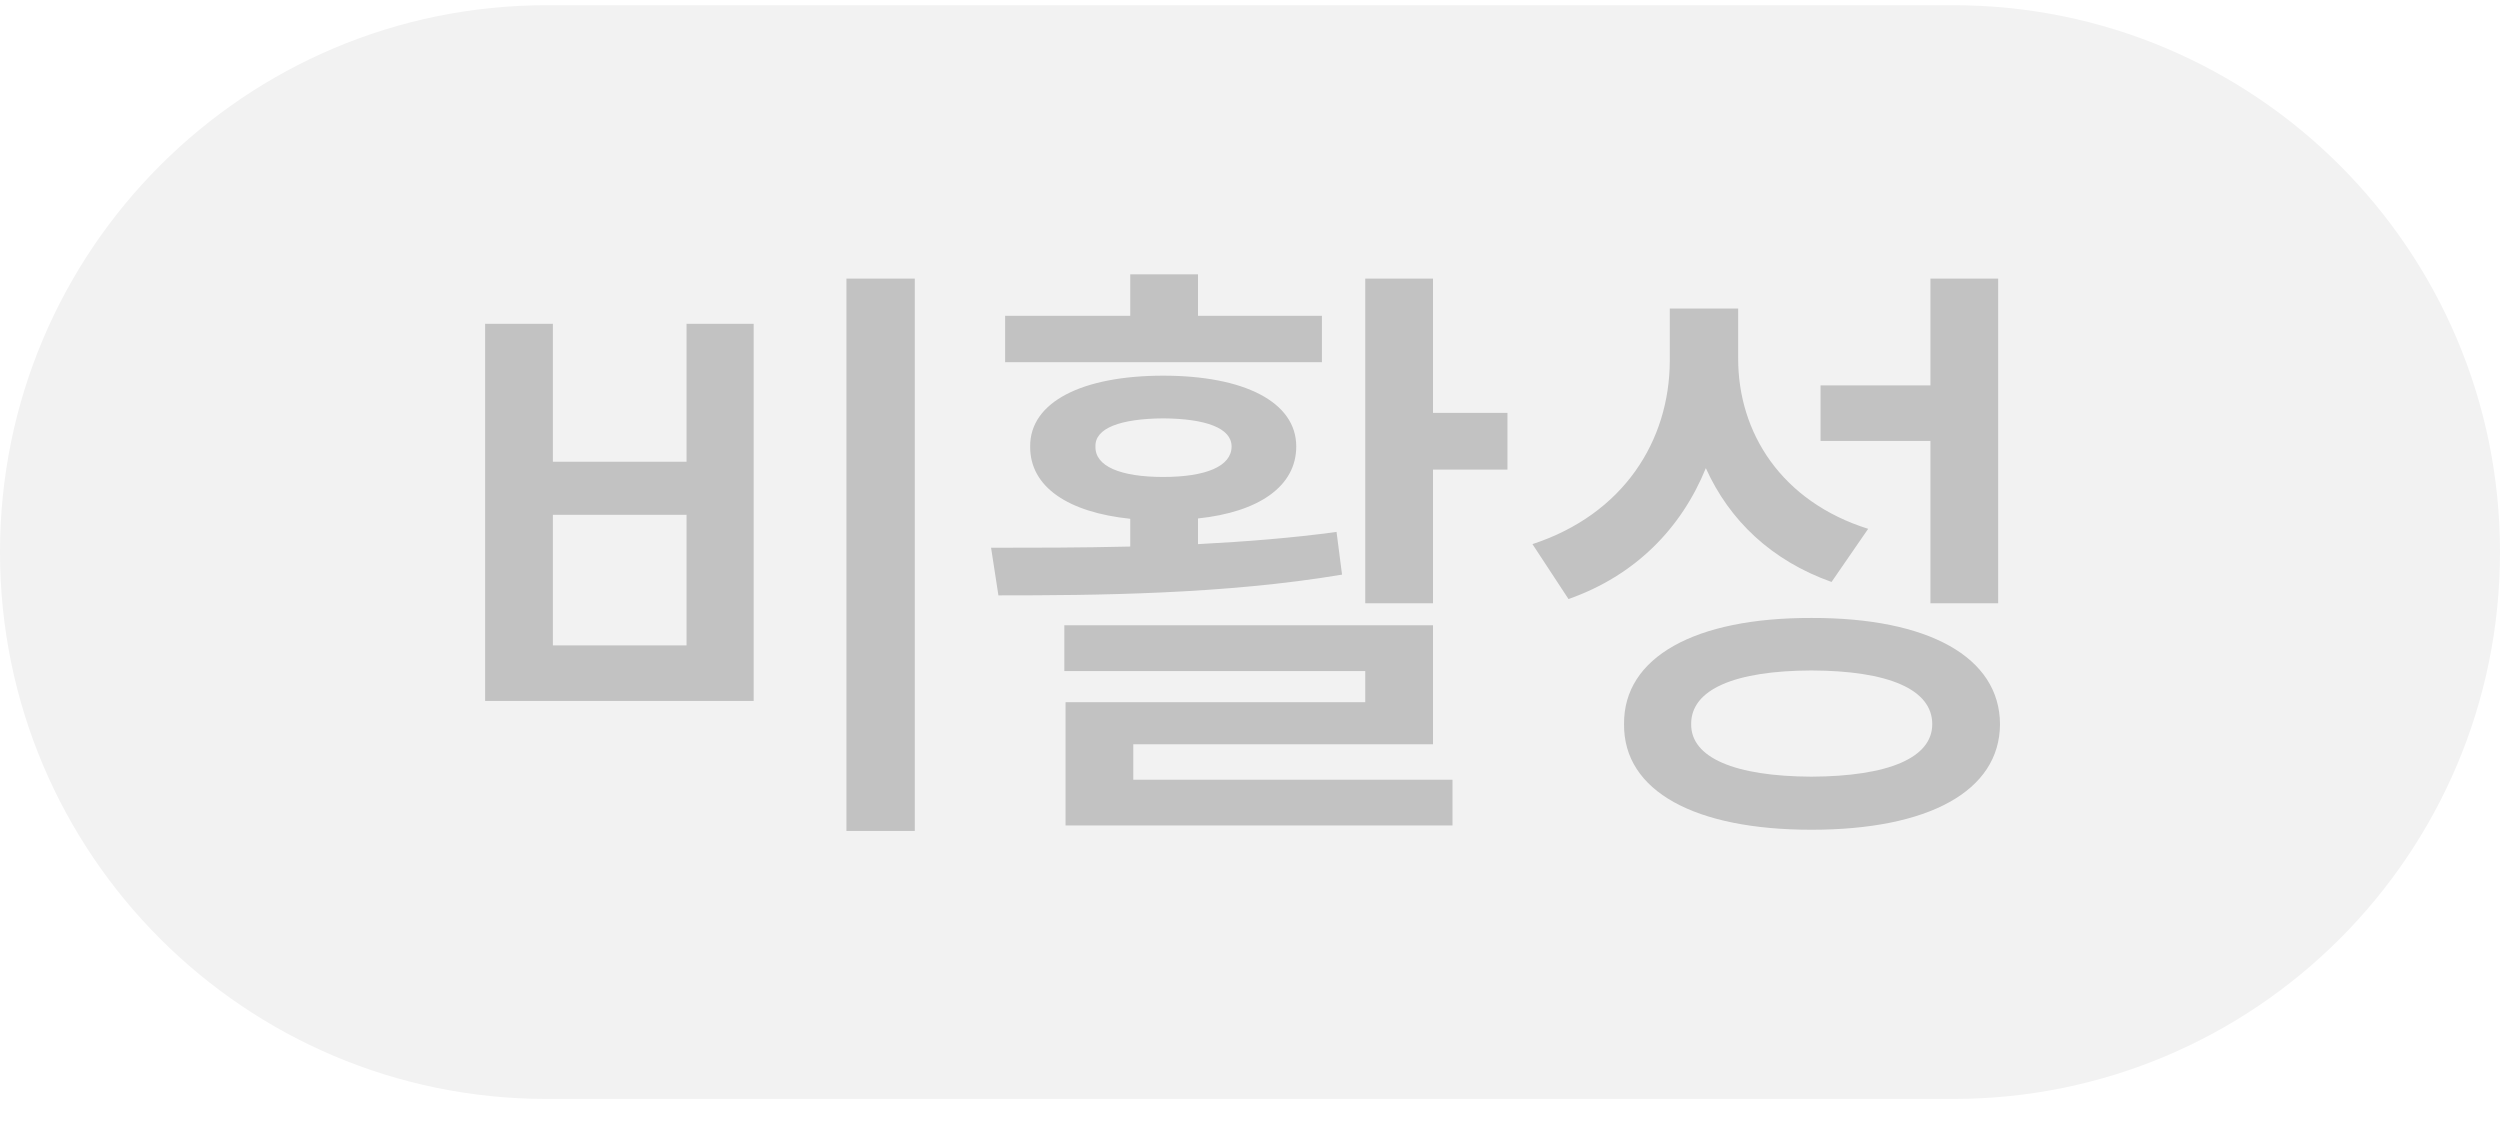
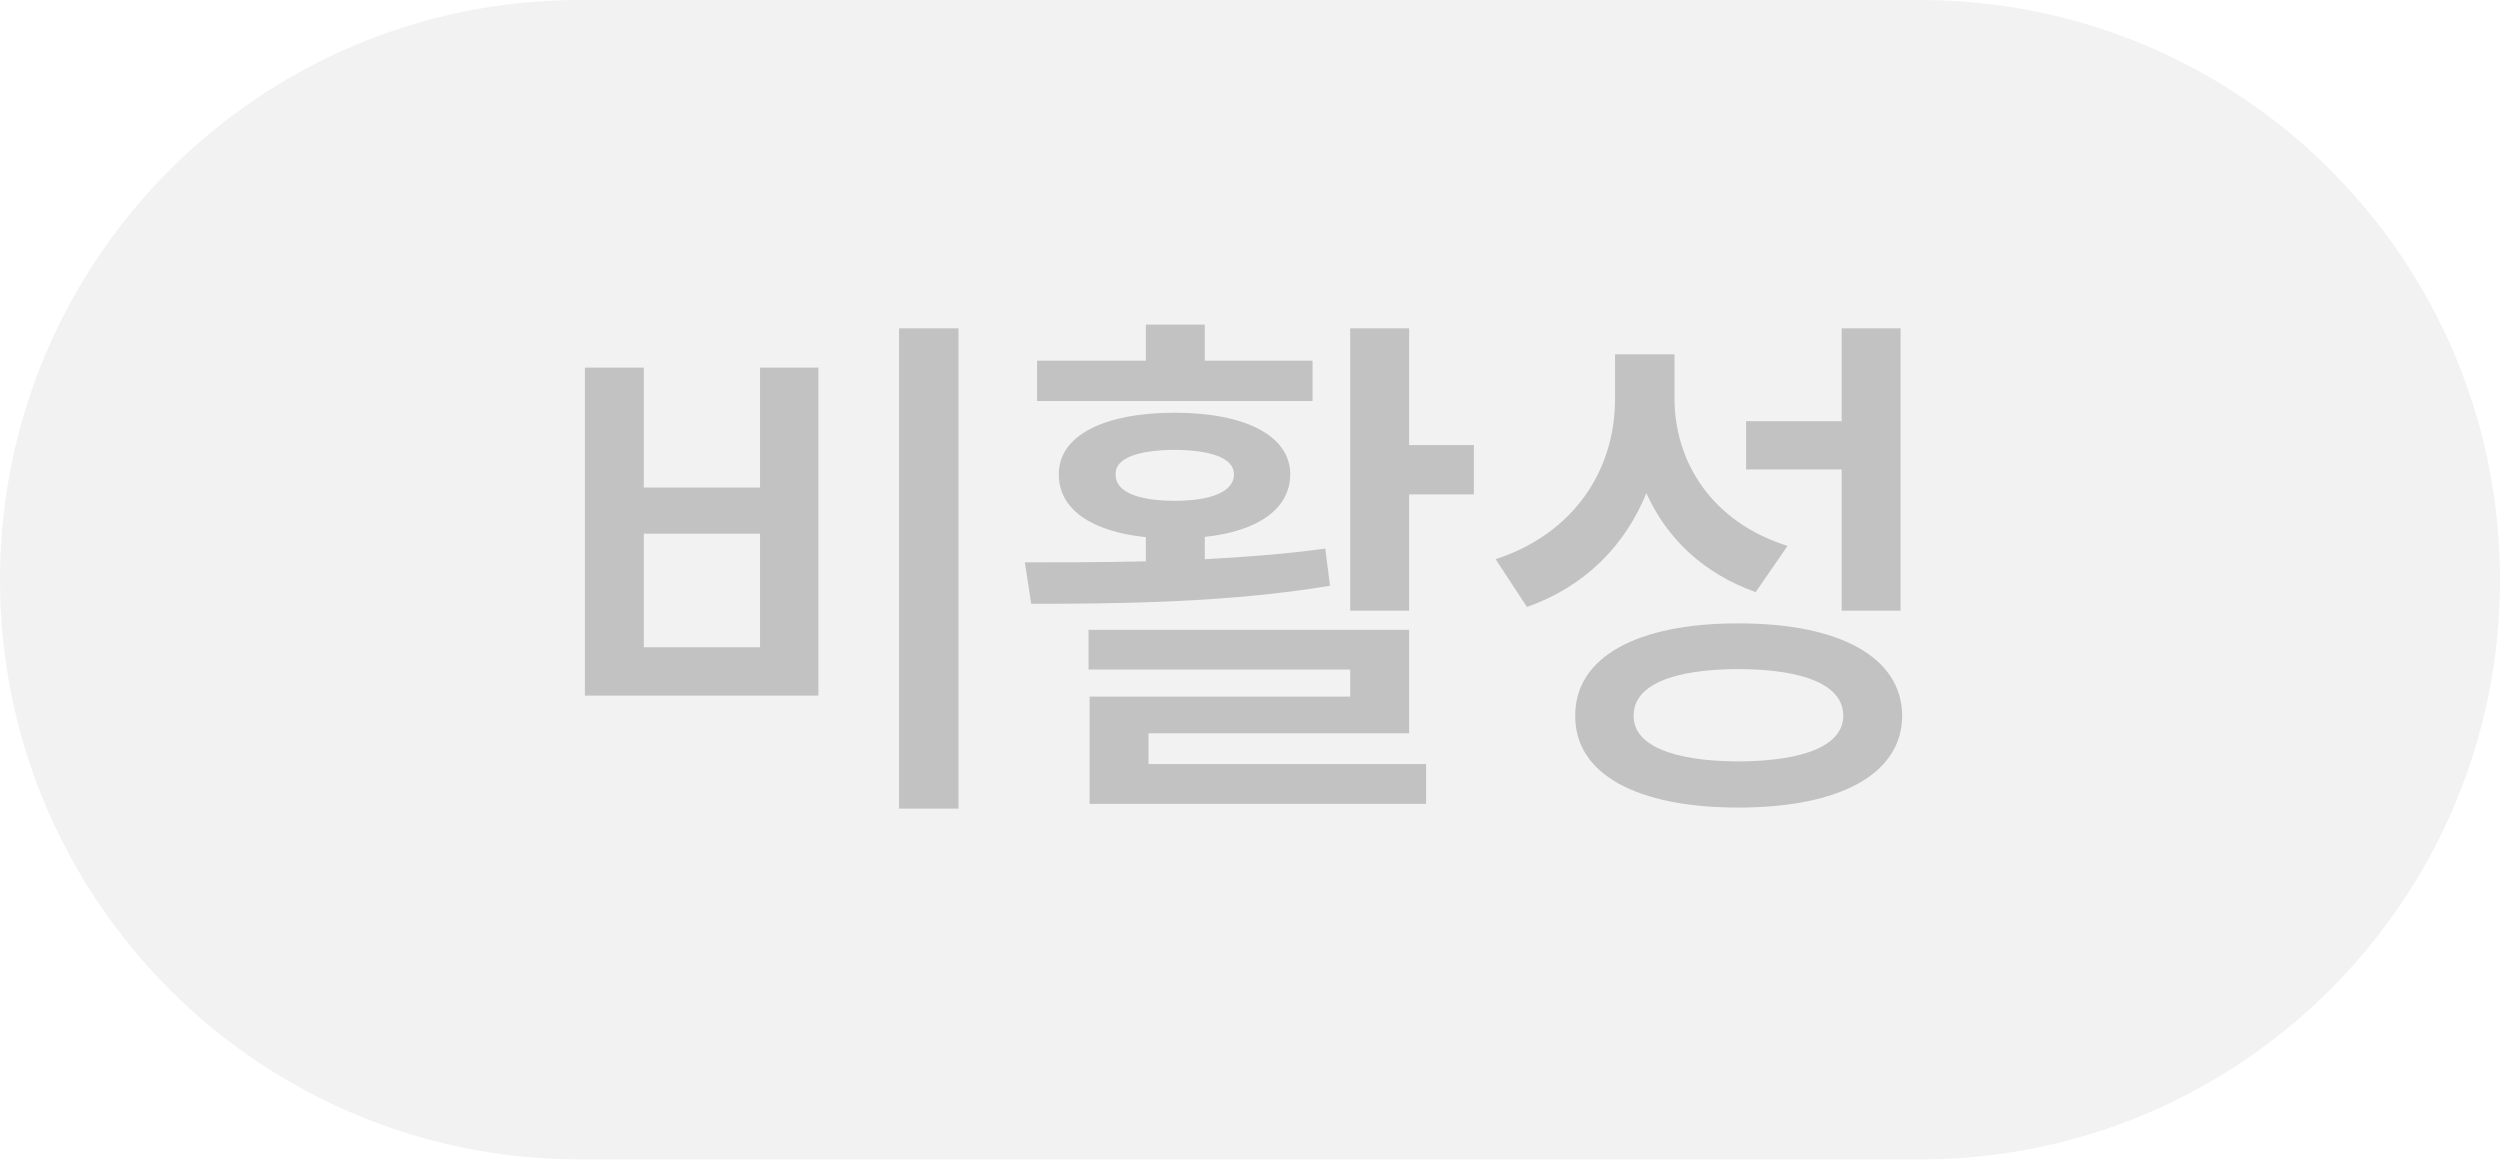
- <svg xmlns="http://www.w3.org/2000/svg" width="60" height="27" viewBox="0 0 60 27" fill="none">
-   <rect y="0.125" width="60" height="26.25" rx="13.125" fill="#F2F2F2" />
-   <path d="M21.955 6.687V19.943H20.314V6.687H21.955ZM11.643 16.823V7.771H13.269V11.081H16.477V7.771H18.088V16.823H11.643ZM13.269 15.49H16.477V12.355H13.269V15.49ZM34.392 6.687V9.909H36.179V11.271H34.392V14.479H32.766V6.687H34.392ZM23.786 13.146C24.782 13.146 25.932 13.146 27.126 13.117V12.451C25.639 12.297 24.716 11.689 24.724 10.715C24.716 9.646 25.976 9.016 27.917 9.016C29.858 9.016 31.11 9.646 31.11 10.715C31.11 11.674 30.209 12.29 28.752 12.443V13.059C29.88 13 31.015 12.912 32.077 12.766L32.209 13.791C29.375 14.267 26.269 14.289 23.962 14.289L23.786 13.146ZM24.123 8.693V7.58H27.126V6.584H28.752V7.58H31.726V8.693H24.123ZM25.544 16.105V15.007H34.392V17.863H27.199V18.713H34.86V19.811H25.573V16.852H32.766V16.105H25.544ZM26.291 10.715C26.276 11.191 26.892 11.447 27.917 11.447C28.942 11.447 29.558 11.191 29.558 10.715C29.558 10.275 28.942 10.048 27.917 10.041C26.892 10.048 26.276 10.275 26.291 10.715ZM41.716 8.591C41.709 10.393 42.763 12.04 44.836 12.692L43.957 13.967C42.514 13.454 41.503 12.487 40.94 11.235C40.353 12.678 39.248 13.813 37.644 14.377L36.779 13.059C38.969 12.341 40.068 10.576 40.075 8.664V7.404H41.716V8.591ZM38.977 17.38C38.962 15.769 40.683 14.824 43.474 14.831C46.279 14.824 47.993 15.769 48 17.38C47.993 18.991 46.279 19.914 43.474 19.914C40.683 19.914 38.962 18.991 38.977 17.38ZM40.588 17.38C40.581 18.186 41.635 18.632 43.474 18.64C45.327 18.632 46.374 18.186 46.374 17.38C46.374 16.545 45.327 16.098 43.474 16.091C41.635 16.098 40.581 16.545 40.588 17.38ZM43.693 10.583V9.25H46.33V6.687H47.956V14.479H46.33V10.583H43.693Z" fill="#C2C2C2" />
+ <svg xmlns="http://www.w3.org/2000/svg" width="69" height="32" viewBox="0 0 69 32" fill="none">
+   <rect width="69" height="32" rx="16" fill="#F2F2F2" />
+   <path d="M26.455 9.062V22.318H24.814V9.062H26.455ZM16.143 19.198V10.146H17.769V13.456H20.977V10.146H22.588V19.198H16.143ZM17.769 17.865H20.977V14.73H17.769V17.865ZM38.892 9.062V12.284H40.679V13.646H38.892V16.855H37.266V9.062H38.892ZM28.286 15.521C29.282 15.521 30.432 15.521 31.626 15.492V14.826C30.139 14.672 29.216 14.064 29.224 13.09C29.216 12.021 30.476 11.391 32.417 11.391C34.358 11.391 35.61 12.021 35.61 13.09C35.61 14.049 34.709 14.665 33.252 14.818V15.434C34.38 15.375 35.515 15.287 36.577 15.141L36.709 16.166C33.874 16.642 30.769 16.664 28.462 16.664L28.286 15.521ZM28.623 11.068V9.955H31.626V8.959H33.252V9.955H36.226V11.068H28.623ZM30.044 18.48V17.382H38.892V20.238H31.699V21.088H39.36V22.186H30.073V19.227H37.266V18.48H30.044ZM30.791 13.09C30.776 13.566 31.392 13.822 32.417 13.822C33.442 13.822 34.058 13.566 34.058 13.09C34.058 12.65 33.442 12.423 32.417 12.416C31.392 12.423 30.776 12.65 30.791 13.09ZM46.216 10.966C46.209 12.768 47.263 14.415 49.336 15.067L48.457 16.342C47.014 15.829 46.003 14.862 45.44 13.61C44.853 15.053 43.748 16.188 42.144 16.752L41.279 15.434C43.469 14.716 44.568 12.951 44.575 11.039V9.779H46.216V10.966ZM43.477 19.755C43.462 18.144 45.183 17.199 47.974 17.206C50.779 17.199 52.493 18.144 52.5 19.755C52.493 21.366 50.779 22.289 47.974 22.289C45.183 22.289 43.462 21.366 43.477 19.755ZM45.088 19.755C45.081 20.561 46.135 21.007 47.974 21.015C49.827 21.007 50.874 20.561 50.874 19.755C50.874 18.92 49.827 18.473 47.974 18.466C46.135 18.473 45.081 18.92 45.088 19.755ZM48.193 12.958V11.625H50.83V9.062H52.456V16.855H50.83V12.958H48.193Z" fill="#C2C2C2" />
</svg>
